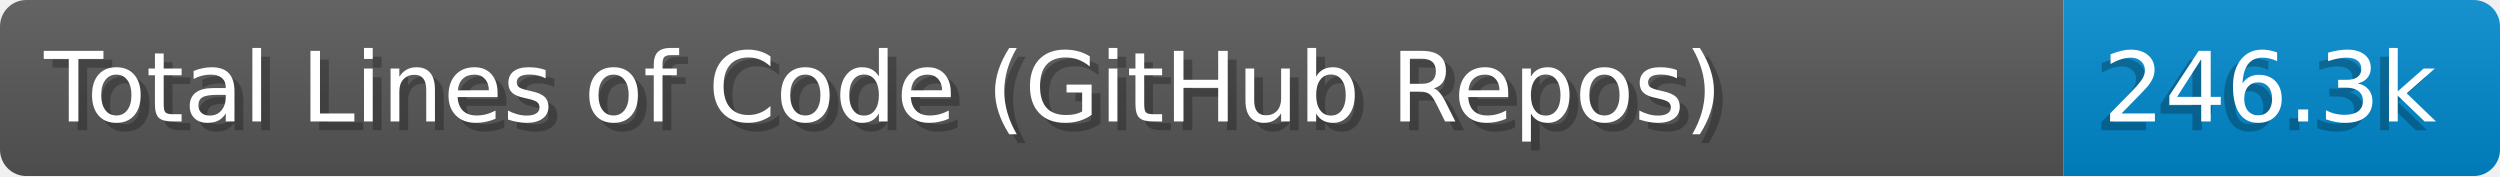
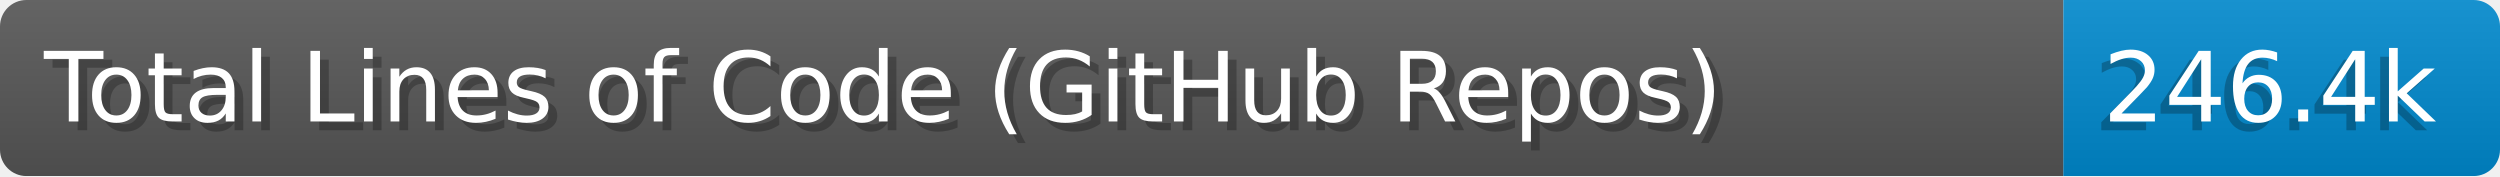
- <svg xmlns="http://www.w3.org/2000/svg" width="284.0" height="20" viewBox="0 0 2840.0 200" role="img" aria-label="Total Lines of Code (GitHub Repos): 246.3k">
+ <svg xmlns="http://www.w3.org/2000/svg" width="284.0" height="20" viewBox="0 0 2840.0 200" role="img" aria-label="Total Lines of Code (GitHub Repos): 246.4k">
  <linearGradient id="a" x2="0" y2="100%">
    <stop offset="0" stop-opacity=".1" stop-color="#EEE" />
    <stop offset="1" stop-opacity=".1" />
  </linearGradient>
  <mask id="m">
    <rect width="2840.0" height="200" rx="30" fill="#FFF" />
  </mask>
  <g mask="url(#m)">
    <rect width="2344.0" height="200" fill="#555" />
    <rect width="496.0" height="200" fill="#08C" x="2344.0" />
    <rect width="2840.0" height="200" fill="url(#a)" />
  </g>
  <g aria-hidden="true" fill="#fff" text-anchor="start" font-family="Verdana,DejaVu Sans,sans-serif" font-size="110">
    <text x="60" y="148" textLength="2244.0" fill="#000" opacity="0.25">Total Lines of Code (GitHub Repos)</text>
    <text x="50" y="138" textLength="2244.0">Total Lines of Code (GitHub Repos)</text>
-     <text x="2379.0" y="148" textLength="396.0" fill="#000" opacity="0.25">246.3k</text>
-     <text x="2389.0" y="138" textLength="396.0">246.3k</text>
+     <text x="2379.0" y="148" textLength="396.0" fill="#000" opacity="0.25">246.4k</text>
+     <text x="2389.0" y="138" textLength="396.0">246.4k</text>
  </g>
</svg>
